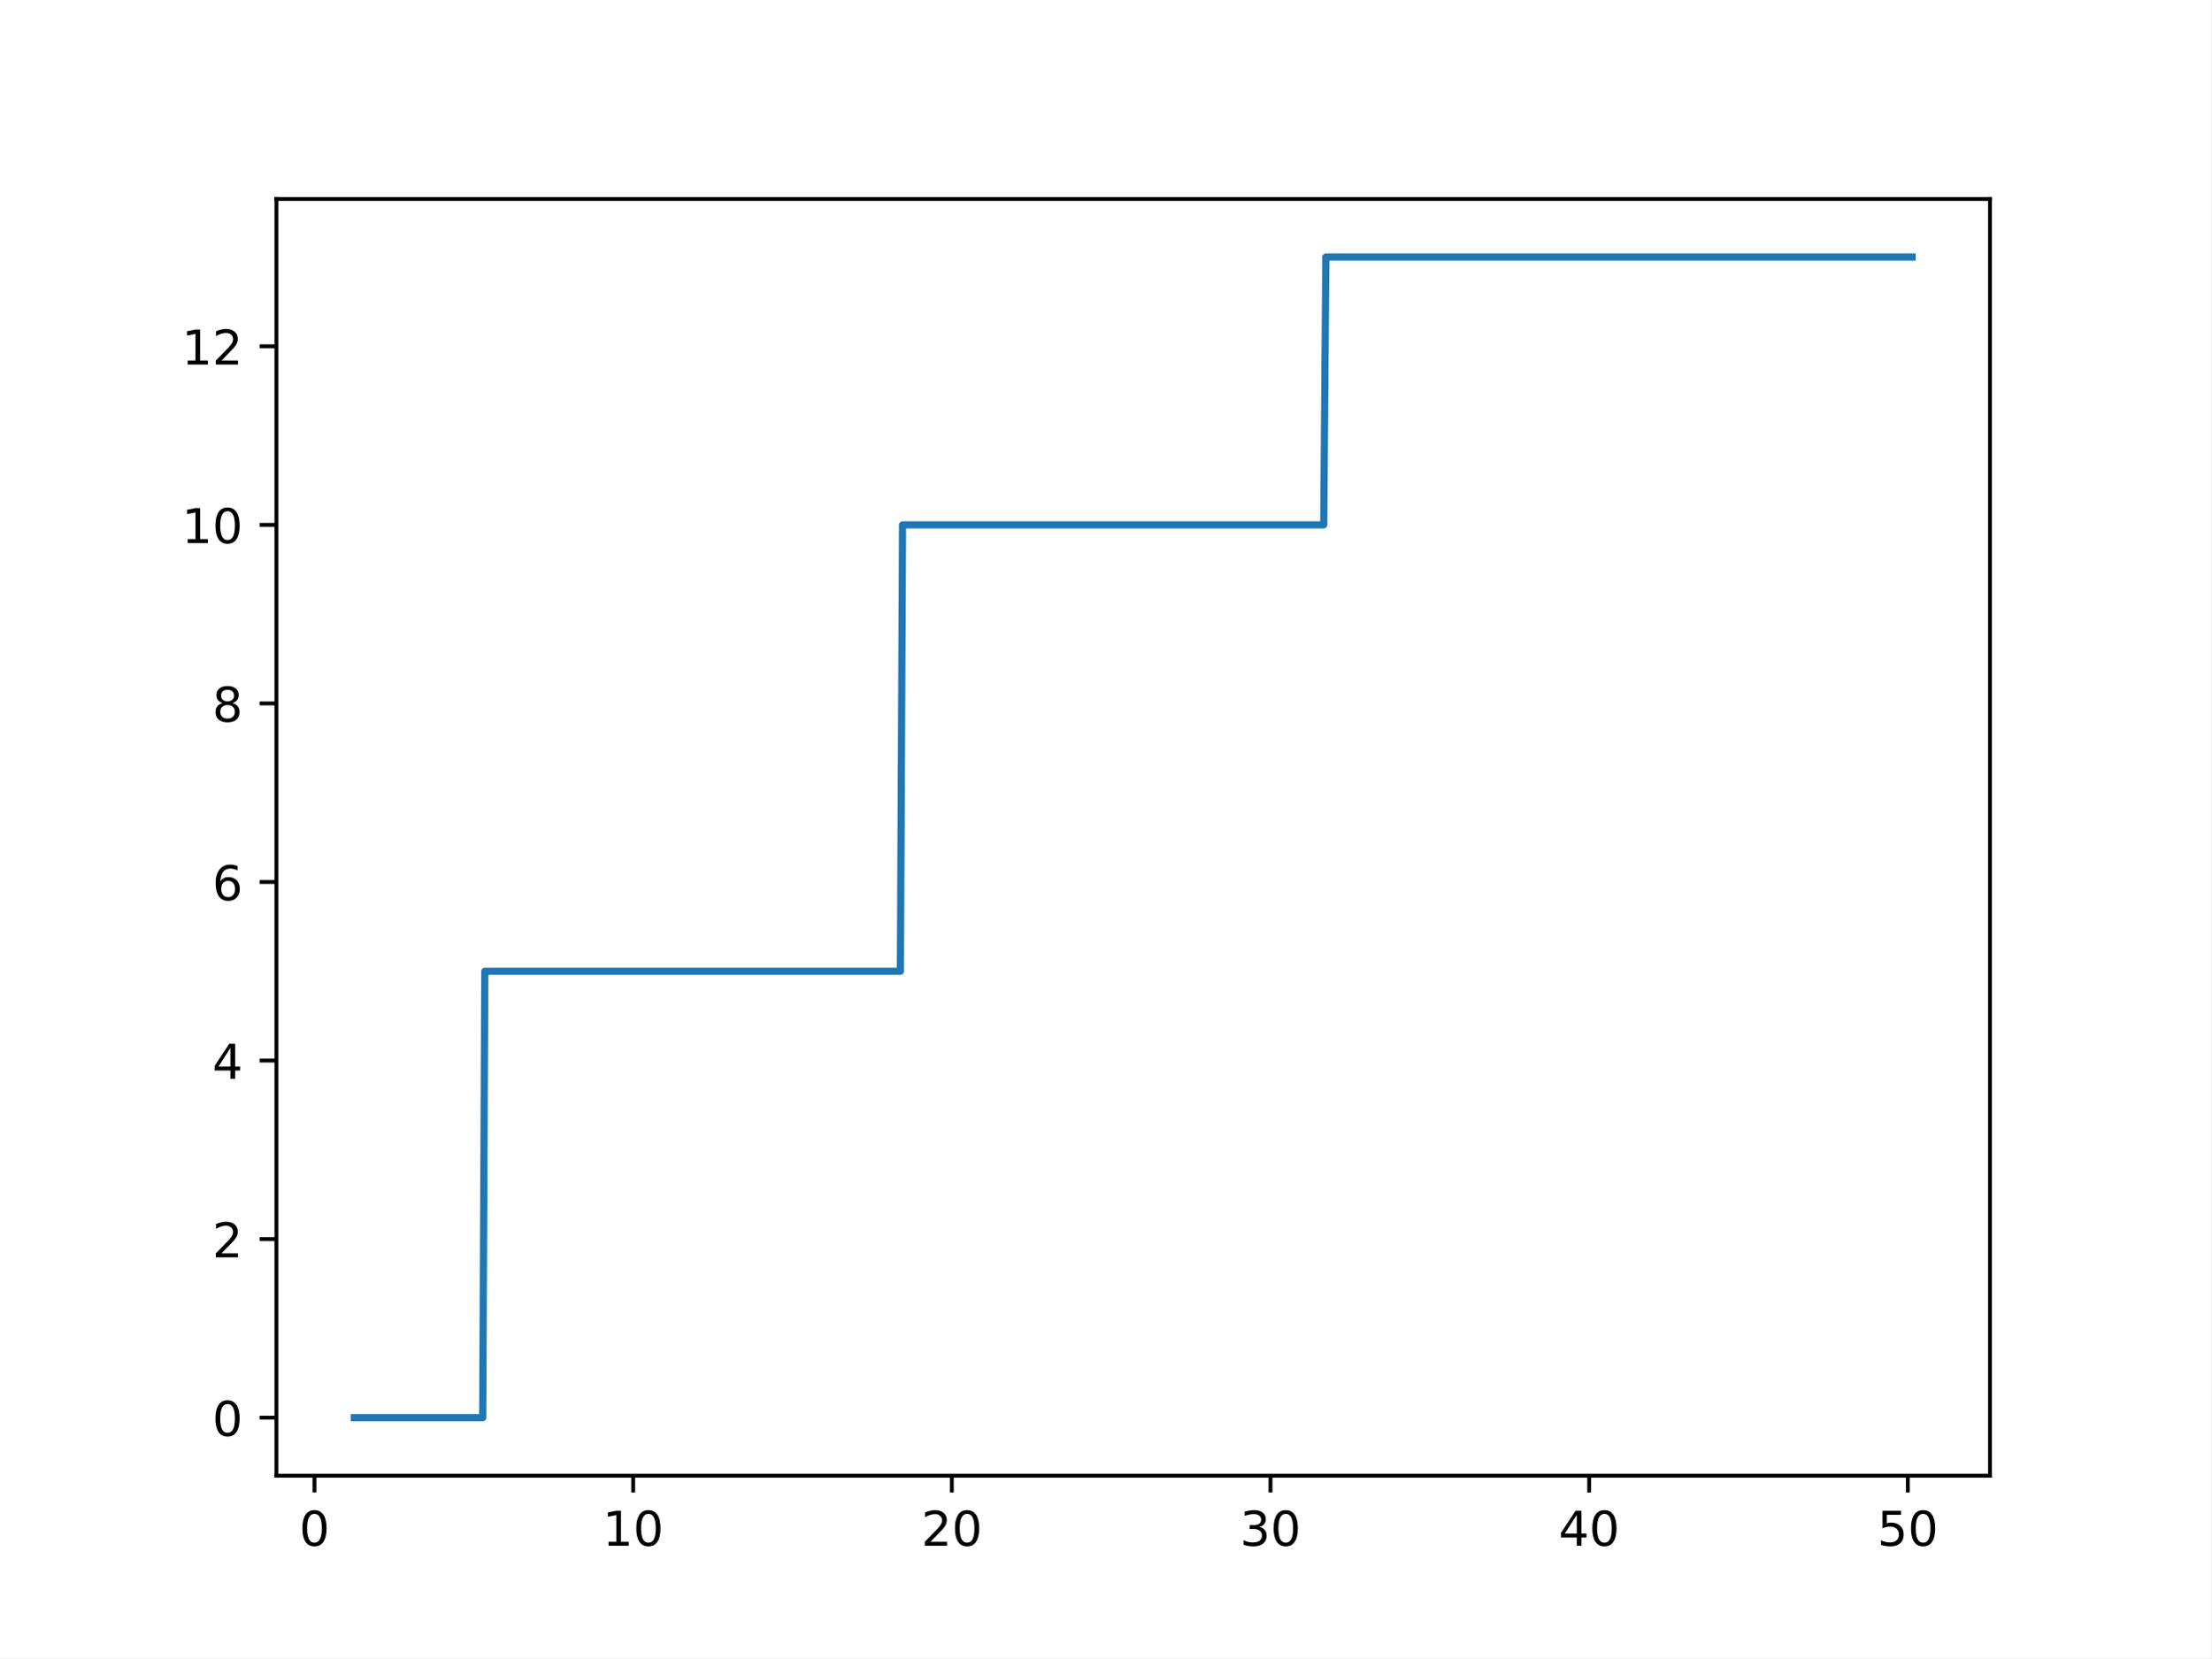
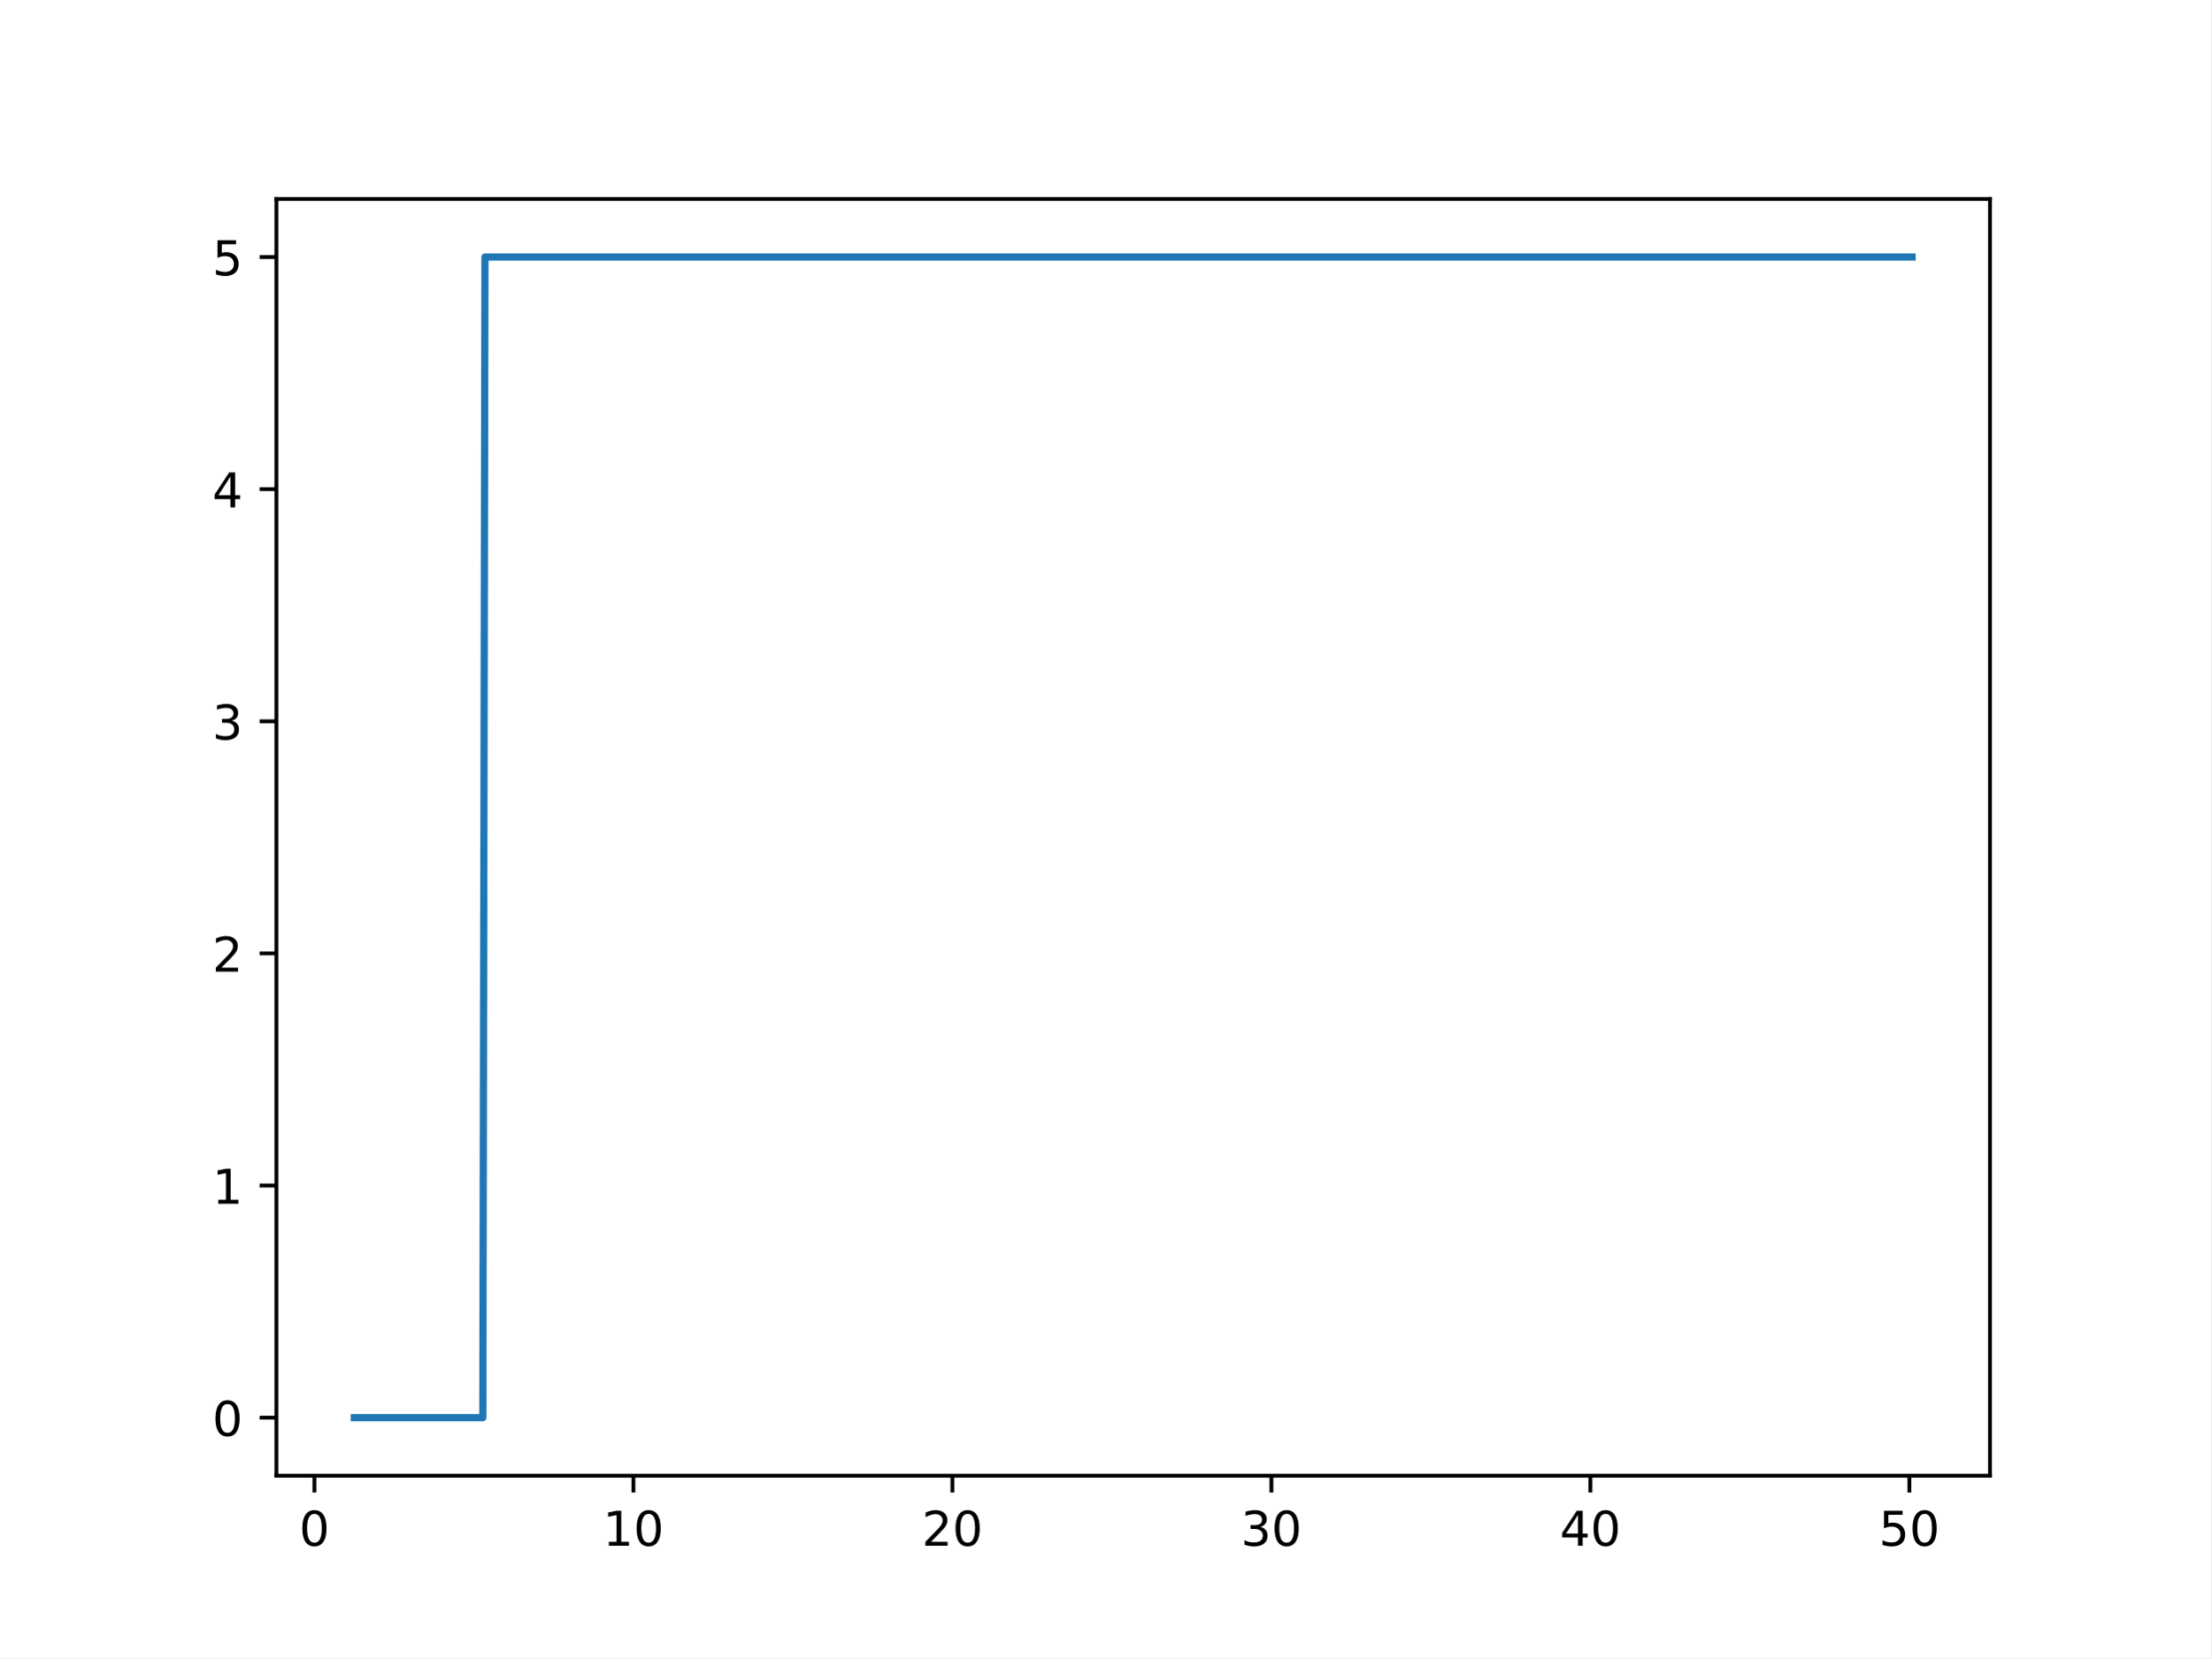
<svg xmlns="http://www.w3.org/2000/svg" xmlns:xlink="http://www.w3.org/1999/xlink" height="345.6pt" version="1.1" viewBox="0 0 460.8 345.6" width="460.8pt">
  <defs>
    <style type="text/css">*{stroke-linecap:butt;stroke-linejoin:round;}</style>
  </defs>
  <g id="figure_1">
    <g id="patch_1">
      <path d="M 0 345.6  L 460.8 345.6  L 460.8 0  L 0 0  z " style="fill:#ffffff;" />
    </g>
    <g id="axes_1">
      <g id="patch_2">
        <path d="M 57.6 307.584  L 414.72 307.584  L 414.72 41.472  L 57.6 41.472  z " style="fill:#ffffff;" />
      </g>
      <g id="matplotlib.axis_1">
        <g id="xtick_1">
          <g id="line2d_1">
            <defs>
-               <path d="M 0 0  L 0 3.5  " id="mf69e4c8d40" style="stroke:#000000;stroke-width:0.8;" />
+               <path d="M 0 0  L 0 3.5  " id="m3a7bace474" style="stroke:#000000;stroke-width:0.8;" />
            </defs>
            <g>
-               <use style="stroke:#000000;stroke-width:0.8;" x="65.531" xlink:href="#mf69e4c8d40" y="307.584" />
+               <use style="stroke:#000000;stroke-width:0.8;" x="65.523" xlink:href="#m3a7bace474" y="307.584" />
            </g>
          </g>
          <g id="text_1">
-             <g transform="translate(62.34967 322.1824)scale(0.1 -0.1)">
+             <g transform="translate(62.34146 322.1824)scale(0.1 -0.1)">
              <defs>
                <path d="M 31.781 66.406  Q 24.172 66.406 20.328 58.906  Q 16.5 51.422 16.5 36.375  Q 16.5 21.391 20.328 13.891  Q 24.172 6.391 31.781 6.391  Q 39.453 6.391 43.281 13.891  Q 47.125 21.391 47.125 36.375  Q 47.125 51.422 43.281 58.906  Q 39.453 66.406 31.781 66.406  z M 31.781 74.219  Q 44.047 74.219 50.516 64.516  Q 56.984 54.828 56.984 36.375  Q 56.984 17.969 50.516 8.266  Q 44.047 -1.422 31.781 -1.422  Q 19.531 -1.422 13.062 8.266  Q 6.594 17.969 6.594 36.375  Q 6.594 54.828 13.062 64.516  Q 19.531 74.219 31.781 74.219  z " id="DejaVuSans-48" />
              </defs>
              <use xlink:href="#DejaVuSans-48" />
            </g>
          </g>
        </g>
        <g id="xtick_2">
          <g id="line2d_2">
            <g>
-               <use style="stroke:#000000;stroke-width:0.8;" x="131.945" xlink:href="#mf69e4c8d40" y="307.584" />
+               <use style="stroke:#000000;stroke-width:0.8;" x="132.003" xlink:href="#m3a7bace474" y="307.584" />
            </g>
          </g>
          <g id="text_2">
-             <g transform="translate(125.5829 322.1824)scale(0.1 -0.1)">
+             <g transform="translate(125.6404 322.1824)scale(0.1 -0.1)">
              <defs>
                <path d="M 12.406 8.297  L 28.516 8.297  L 28.516 63.922  L 10.984 60.406  L 10.984 69.391  L 28.422 72.906  L 38.281 72.906  L 38.281 8.297  L 54.391 8.297  L 54.391 0  L 12.406 0  z " id="DejaVuSans-49" />
              </defs>
              <use xlink:href="#DejaVuSans-49" />
              <use x="63.623" xlink:href="#DejaVuSans-48" />
            </g>
          </g>
        </g>
        <g id="xtick_3">
          <g id="line2d_3">
            <g>
-               <use style="stroke:#000000;stroke-width:0.8;" x="198.36" xlink:href="#mf69e4c8d40" y="307.584" />
+               <use style="stroke:#000000;stroke-width:0.8;" x="198.483" xlink:href="#m3a7bace474" y="307.584" />
            </g>
          </g>
          <g id="text_3">
-             <g transform="translate(191.9973 322.1824)scale(0.1 -0.1)">
+             <g transform="translate(192.1205 322.1824)scale(0.1 -0.1)">
              <defs>
                <path d="M 19.188 8.297  L 53.609 8.297  L 53.609 0  L 7.328 0  L 7.328 8.297  Q 12.938 14.109 22.625 23.891  Q 32.328 33.688 34.812 36.531  Q 39.547 41.844 41.422 45.531  Q 43.312 49.219 43.312 52.781  Q 43.312 58.594 39.234 62.25  Q 35.156 65.922 28.609 65.922  Q 23.969 65.922 18.812 64.312  Q 13.672 62.703 7.812 59.422  L 7.812 69.391  Q 13.766 71.781 18.938 73  Q 24.125 74.219 28.422 74.219  Q 39.75 74.219 46.484 68.547  Q 53.219 62.891 53.219 53.422  Q 53.219 48.922 51.531 44.891  Q 49.859 40.875 45.406 35.406  Q 44.188 33.984 37.641 27.219  Q 31.109 20.453 19.188 8.297  z " id="DejaVuSans-50" />
              </defs>
              <use xlink:href="#DejaVuSans-50" />
              <use x="63.623" xlink:href="#DejaVuSans-48" />
            </g>
          </g>
        </g>
        <g id="xtick_4">
          <g id="line2d_4">
            <g>
-               <use style="stroke:#000000;stroke-width:0.8;" x="264.774" xlink:href="#mf69e4c8d40" y="307.584" />
+               <use style="stroke:#000000;stroke-width:0.8;" x="264.963" xlink:href="#m3a7bace474" y="307.584" />
            </g>
          </g>
          <g id="text_4">
-             <g transform="translate(258.4117 322.1824)scale(0.1 -0.1)">
+             <g transform="translate(258.6007 322.1824)scale(0.1 -0.1)">
              <defs>
                <path d="M 40.578 39.312  Q 47.656 37.797 51.625 33  Q 55.609 28.219 55.609 21.188  Q 55.609 10.406 48.188 4.484  Q 40.766 -1.422 27.094 -1.422  Q 22.516 -1.422 17.656 -0.516  Q 12.797 0.391 7.625 2.203  L 7.625 11.719  Q 11.719 9.328 16.594 8.109  Q 21.484 6.891 26.812 6.891  Q 36.078 6.891 40.938 10.547  Q 45.797 14.203 45.797 21.188  Q 45.797 27.641 41.281 31.266  Q 36.766 34.906 28.719 34.906  L 20.219 34.906  L 20.219 43.016  L 29.109 43.016  Q 36.375 43.016 40.234 45.922  Q 44.094 48.828 44.094 54.297  Q 44.094 59.906 40.109 62.906  Q 36.141 65.922 28.719 65.922  Q 24.656 65.922 20.016 65.031  Q 15.375 64.156 9.812 62.312  L 9.812 71.094  Q 15.438 72.656 20.344 73.438  Q 25.25 74.219 29.594 74.219  Q 40.828 74.219 47.359 69.109  Q 53.906 64.016 53.906 55.328  Q 53.906 49.266 50.438 45.094  Q 46.969 40.922 40.578 39.312  z " id="DejaVuSans-51" />
              </defs>
              <use xlink:href="#DejaVuSans-51" />
              <use x="63.623" xlink:href="#DejaVuSans-48" />
            </g>
          </g>
        </g>
        <g id="xtick_5">
          <g id="line2d_5">
            <g>
-               <use style="stroke:#000000;stroke-width:0.8;" x="331.189" xlink:href="#mf69e4c8d40" y="307.584" />
+               <use style="stroke:#000000;stroke-width:0.8;" x="331.443" xlink:href="#m3a7bace474" y="307.584" />
            </g>
          </g>
          <g id="text_5">
-             <g transform="translate(324.8262 322.1824)scale(0.1 -0.1)">
+             <g transform="translate(325.0808 322.1824)scale(0.1 -0.1)">
              <defs>
                <path d="M 37.797 64.312  L 12.891 25.391  L 37.797 25.391  z M 35.203 72.906  L 47.609 72.906  L 47.609 25.391  L 58.016 25.391  L 58.016 17.188  L 47.609 17.188  L 47.609 0  L 37.797 0  L 37.797 17.188  L 4.891 17.188  L 4.891 26.703  z " id="DejaVuSans-52" />
              </defs>
              <use xlink:href="#DejaVuSans-52" />
              <use x="63.623" xlink:href="#DejaVuSans-48" />
            </g>
          </g>
        </g>
        <g id="xtick_6">
          <g id="line2d_6">
            <g>
-               <use style="stroke:#000000;stroke-width:0.8;" x="397.603" xlink:href="#mf69e4c8d40" y="307.584" />
+               <use style="stroke:#000000;stroke-width:0.8;" x="397.923" xlink:href="#m3a7bace474" y="307.584" />
            </g>
          </g>
          <g id="text_6">
-             <g transform="translate(391.2406 322.1824)scale(0.1 -0.1)">
+             <g transform="translate(391.561 322.1824)scale(0.1 -0.1)">
              <defs>
                <path d="M 10.797 72.906  L 49.516 72.906  L 49.516 64.594  L 19.828 64.594  L 19.828 46.734  Q 21.969 47.469 24.109 47.828  Q 26.266 48.188 28.422 48.188  Q 40.625 48.188 47.75 41.5  Q 54.891 34.812 54.891 23.391  Q 54.891 11.625 47.562 5.094  Q 40.234 -1.422 26.906 -1.422  Q 22.312 -1.422 17.547 -0.641  Q 12.797 0.141 7.719 1.703  L 7.719 11.625  Q 12.109 9.234 16.797 8.062  Q 21.484 6.891 26.703 6.891  Q 35.156 6.891 40.078 11.328  Q 45.016 15.766 45.016 23.391  Q 45.016 31 40.078 35.438  Q 35.156 39.891 26.703 39.891  Q 22.75 39.891 18.812 39.016  Q 14.891 38.141 10.797 36.281  z " id="DejaVuSans-53" />
              </defs>
              <use xlink:href="#DejaVuSans-53" />
              <use x="63.623" xlink:href="#DejaVuSans-48" />
            </g>
          </g>
        </g>
      </g>
      <g id="matplotlib.axis_2">
        <g id="ytick_1">
          <g id="line2d_7">
            <defs>
-               <path d="M 0 0  L -3.5 0  " id="m06e6965e5c" style="stroke:#000000;stroke-width:0.8;" />
+               <path d="M 0 0  L -3.5 0  " id="mda5ffbb8c5" style="stroke:#000000;stroke-width:0.8;" />
            </defs>
            <g>
-               <use style="stroke:#000000;stroke-width:0.8;" x="57.6" xlink:href="#m06e6965e5c" y="295.488" />
+               <use style="stroke:#000000;stroke-width:0.8;" x="57.6" xlink:href="#mda5ffbb8c5" y="295.488" />
            </g>
          </g>
          <g id="text_7">
            <g transform="translate(44.2375 299.2872)scale(0.1 -0.1)">
              <use xlink:href="#DejaVuSans-48" />
            </g>
          </g>
        </g>
        <g id="ytick_2">
          <g id="line2d_8">
            <g>
-               <use style="stroke:#000000;stroke-width:0.8;" x="57.6" xlink:href="#m06e6965e5c" y="258.27" />
+               <use style="stroke:#000000;stroke-width:0.8;" x="57.6" xlink:href="#mda5ffbb8c5" y="247.104" />
            </g>
          </g>
          <g id="text_8">
-             <g transform="translate(44.2375 262.0688)scale(0.1 -0.1)">
-               <use xlink:href="#DejaVuSans-50" />
+             <g transform="translate(44.2375 250.9032)scale(0.1 -0.1)">
+               <use xlink:href="#DejaVuSans-49" />
            </g>
          </g>
        </g>
        <g id="ytick_3">
          <g id="line2d_9">
            <g>
-               <use style="stroke:#000000;stroke-width:0.8;" x="57.6" xlink:href="#m06e6965e5c" y="221.051" />
+               <use style="stroke:#000000;stroke-width:0.8;" x="57.6" xlink:href="#mda5ffbb8c5" y="198.72" />
            </g>
          </g>
          <g id="text_9">
-             <g transform="translate(44.2375 224.8503)scale(0.1 -0.1)">
-               <use xlink:href="#DejaVuSans-52" />
+             <g transform="translate(44.2375 202.5192)scale(0.1 -0.1)">
+               <use xlink:href="#DejaVuSans-50" />
            </g>
          </g>
        </g>
        <g id="ytick_4">
          <g id="line2d_10">
            <g>
-               <use style="stroke:#000000;stroke-width:0.8;" x="57.6" xlink:href="#m06e6965e5c" y="183.833" />
+               <use style="stroke:#000000;stroke-width:0.8;" x="57.6" xlink:href="#mda5ffbb8c5" y="150.336" />
            </g>
          </g>
          <g id="text_10">
-             <g transform="translate(44.2375 187.6318)scale(0.1 -0.1)">
-               <defs>
-                 <path d="M 33.016 40.375  Q 26.375 40.375 22.484 35.828  Q 18.609 31.297 18.609 23.391  Q 18.609 15.531 22.484 10.953  Q 26.375 6.391 33.016 6.391  Q 39.656 6.391 43.531 10.953  Q 47.406 15.531 47.406 23.391  Q 47.406 31.297 43.531 35.828  Q 39.656 40.375 33.016 40.375  z M 52.594 71.297  L 52.594 62.312  Q 48.875 64.062 45.094 64.984  Q 41.312 65.922 37.594 65.922  Q 27.828 65.922 22.672 59.328  Q 17.531 52.734 16.797 39.406  Q 19.672 43.656 24.016 45.922  Q 28.375 48.188 33.594 48.188  Q 44.578 48.188 50.953 41.516  Q 57.328 34.859 57.328 23.391  Q 57.328 12.156 50.688 5.359  Q 44.047 -1.422 33.016 -1.422  Q 20.359 -1.422 13.672 8.266  Q 6.984 17.969 6.984 36.375  Q 6.984 53.656 15.188 63.938  Q 23.391 74.219 37.203 74.219  Q 40.922 74.219 44.703 73.484  Q 48.484 72.75 52.594 71.297  z " id="DejaVuSans-54" />
-               </defs>
-               <use xlink:href="#DejaVuSans-54" />
+             <g transform="translate(44.2375 154.1352)scale(0.1 -0.1)">
+               <use xlink:href="#DejaVuSans-51" />
            </g>
          </g>
        </g>
        <g id="ytick_5">
          <g id="line2d_11">
            <g>
-               <use style="stroke:#000000;stroke-width:0.8;" x="57.6" xlink:href="#m06e6965e5c" y="146.614" />
+               <use style="stroke:#000000;stroke-width:0.8;" x="57.6" xlink:href="#mda5ffbb8c5" y="101.952" />
            </g>
          </g>
          <g id="text_11">
-             <g transform="translate(44.2375 150.4134)scale(0.1 -0.1)">
-               <defs>
-                 <path d="M 31.781 34.625  Q 24.75 34.625 20.719 30.859  Q 16.703 27.094 16.703 20.516  Q 16.703 13.922 20.719 10.156  Q 24.75 6.391 31.781 6.391  Q 38.812 6.391 42.859 10.172  Q 46.922 13.969 46.922 20.516  Q 46.922 27.094 42.891 30.859  Q 38.875 34.625 31.781 34.625  z M 21.922 38.812  Q 15.578 40.375 12.031 44.719  Q 8.5 49.078 8.5 55.328  Q 8.5 64.062 14.719 69.141  Q 20.953 74.219 31.781 74.219  Q 42.672 74.219 48.875 69.141  Q 55.078 64.062 55.078 55.328  Q 55.078 49.078 51.531 44.719  Q 48 40.375 41.703 38.812  Q 48.828 37.156 52.797 32.312  Q 56.781 27.484 56.781 20.516  Q 56.781 9.906 50.312 4.234  Q 43.844 -1.422 31.781 -1.422  Q 19.734 -1.422 13.25 4.234  Q 6.781 9.906 6.781 20.516  Q 6.781 27.484 10.781 32.312  Q 14.797 37.156 21.922 38.812  z M 18.312 54.391  Q 18.312 48.734 21.844 45.562  Q 25.391 42.391 31.781 42.391  Q 38.141 42.391 41.719 45.562  Q 45.312 48.734 45.312 54.391  Q 45.312 60.062 41.719 63.234  Q 38.141 66.406 31.781 66.406  Q 25.391 66.406 21.844 63.234  Q 18.312 60.062 18.312 54.391  z " id="DejaVuSans-56" />
-               </defs>
-               <use xlink:href="#DejaVuSans-56" />
+             <g transform="translate(44.2375 105.7512)scale(0.1 -0.1)">
+               <use xlink:href="#DejaVuSans-52" />
            </g>
          </g>
        </g>
        <g id="ytick_6">
          <g id="line2d_12">
            <g>
-               <use style="stroke:#000000;stroke-width:0.8;" x="57.6" xlink:href="#m06e6965e5c" y="109.396" />
+               <use style="stroke:#000000;stroke-width:0.8;" x="57.6" xlink:href="#mda5ffbb8c5" y="53.568" />
            </g>
          </g>
          <g id="text_12">
-             <g transform="translate(37.875 113.1949)scale(0.1 -0.1)">
-               <use xlink:href="#DejaVuSans-49" />
-               <use x="63.623" xlink:href="#DejaVuSans-48" />
-             </g>
-           </g>
-         </g>
-         <g id="ytick_7">
-           <g id="line2d_13">
-             <g>
-               <use style="stroke:#000000;stroke-width:0.8;" x="57.6" xlink:href="#m06e6965e5c" y="72.177" />
-             </g>
-           </g>
-           <g id="text_13">
-             <g transform="translate(37.875 75.97645)scale(0.1 -0.1)">
-               <use xlink:href="#DejaVuSans-49" />
-               <use x="63.623" xlink:href="#DejaVuSans-50" />
-             </g>
-           </g>
-         </g>
-       </g>
-       <g id="line2d_14">
-         <path clip-path="url(#pda59843bc0)" d="M 73.833 295.488  L 100.594 295.488  L 101.037 202.442  L 187.646 202.442  L 188.089 109.396  L 275.87 109.396  L 276.313 53.568  L 398.487 53.568  L 398.487 53.568  " style="fill:none;stroke:#1f77b4;stroke-linecap:square;stroke-width:1.5;" />
+             <g transform="translate(44.2375 57.36722)scale(0.1 -0.1)">
+               <use xlink:href="#DejaVuSans-53" />
+             </g>
+           </g>
+         </g>
+       </g>
+       <g id="line2d_13">
+         <path clip-path="url(#p8e285dcb20)" d="M 73.833 295.488  L 100.621 295.488  L 101.064 53.568  L 398.487 53.568  L 398.487 53.568  " style="fill:none;stroke:#1f77b4;stroke-linecap:square;stroke-width:1.5;" />
      </g>
      <g id="patch_3">
        <path d="M 57.6 307.584  L 57.6 41.472  " style="fill:none;stroke:#000000;stroke-linecap:square;stroke-linejoin:miter;stroke-width:0.8;" />
      </g>
      <g id="patch_4">
        <path d="M 414.72 307.584  L 414.72 41.472  " style="fill:none;stroke:#000000;stroke-linecap:square;stroke-linejoin:miter;stroke-width:0.8;" />
      </g>
      <g id="patch_5">
        <path d="M 57.6 307.584  L 414.72 307.584  " style="fill:none;stroke:#000000;stroke-linecap:square;stroke-linejoin:miter;stroke-width:0.8;" />
      </g>
      <g id="patch_6">
        <path d="M 57.6 41.472  L 414.72 41.472  " style="fill:none;stroke:#000000;stroke-linecap:square;stroke-linejoin:miter;stroke-width:0.8;" />
      </g>
    </g>
  </g>
  <defs>
-     <clipPath id="pda59843bc0">
+     <clipPath id="p8e285dcb20">
      <rect height="266.112" width="357.12" x="57.6" y="41.472" />
    </clipPath>
  </defs>
</svg>
